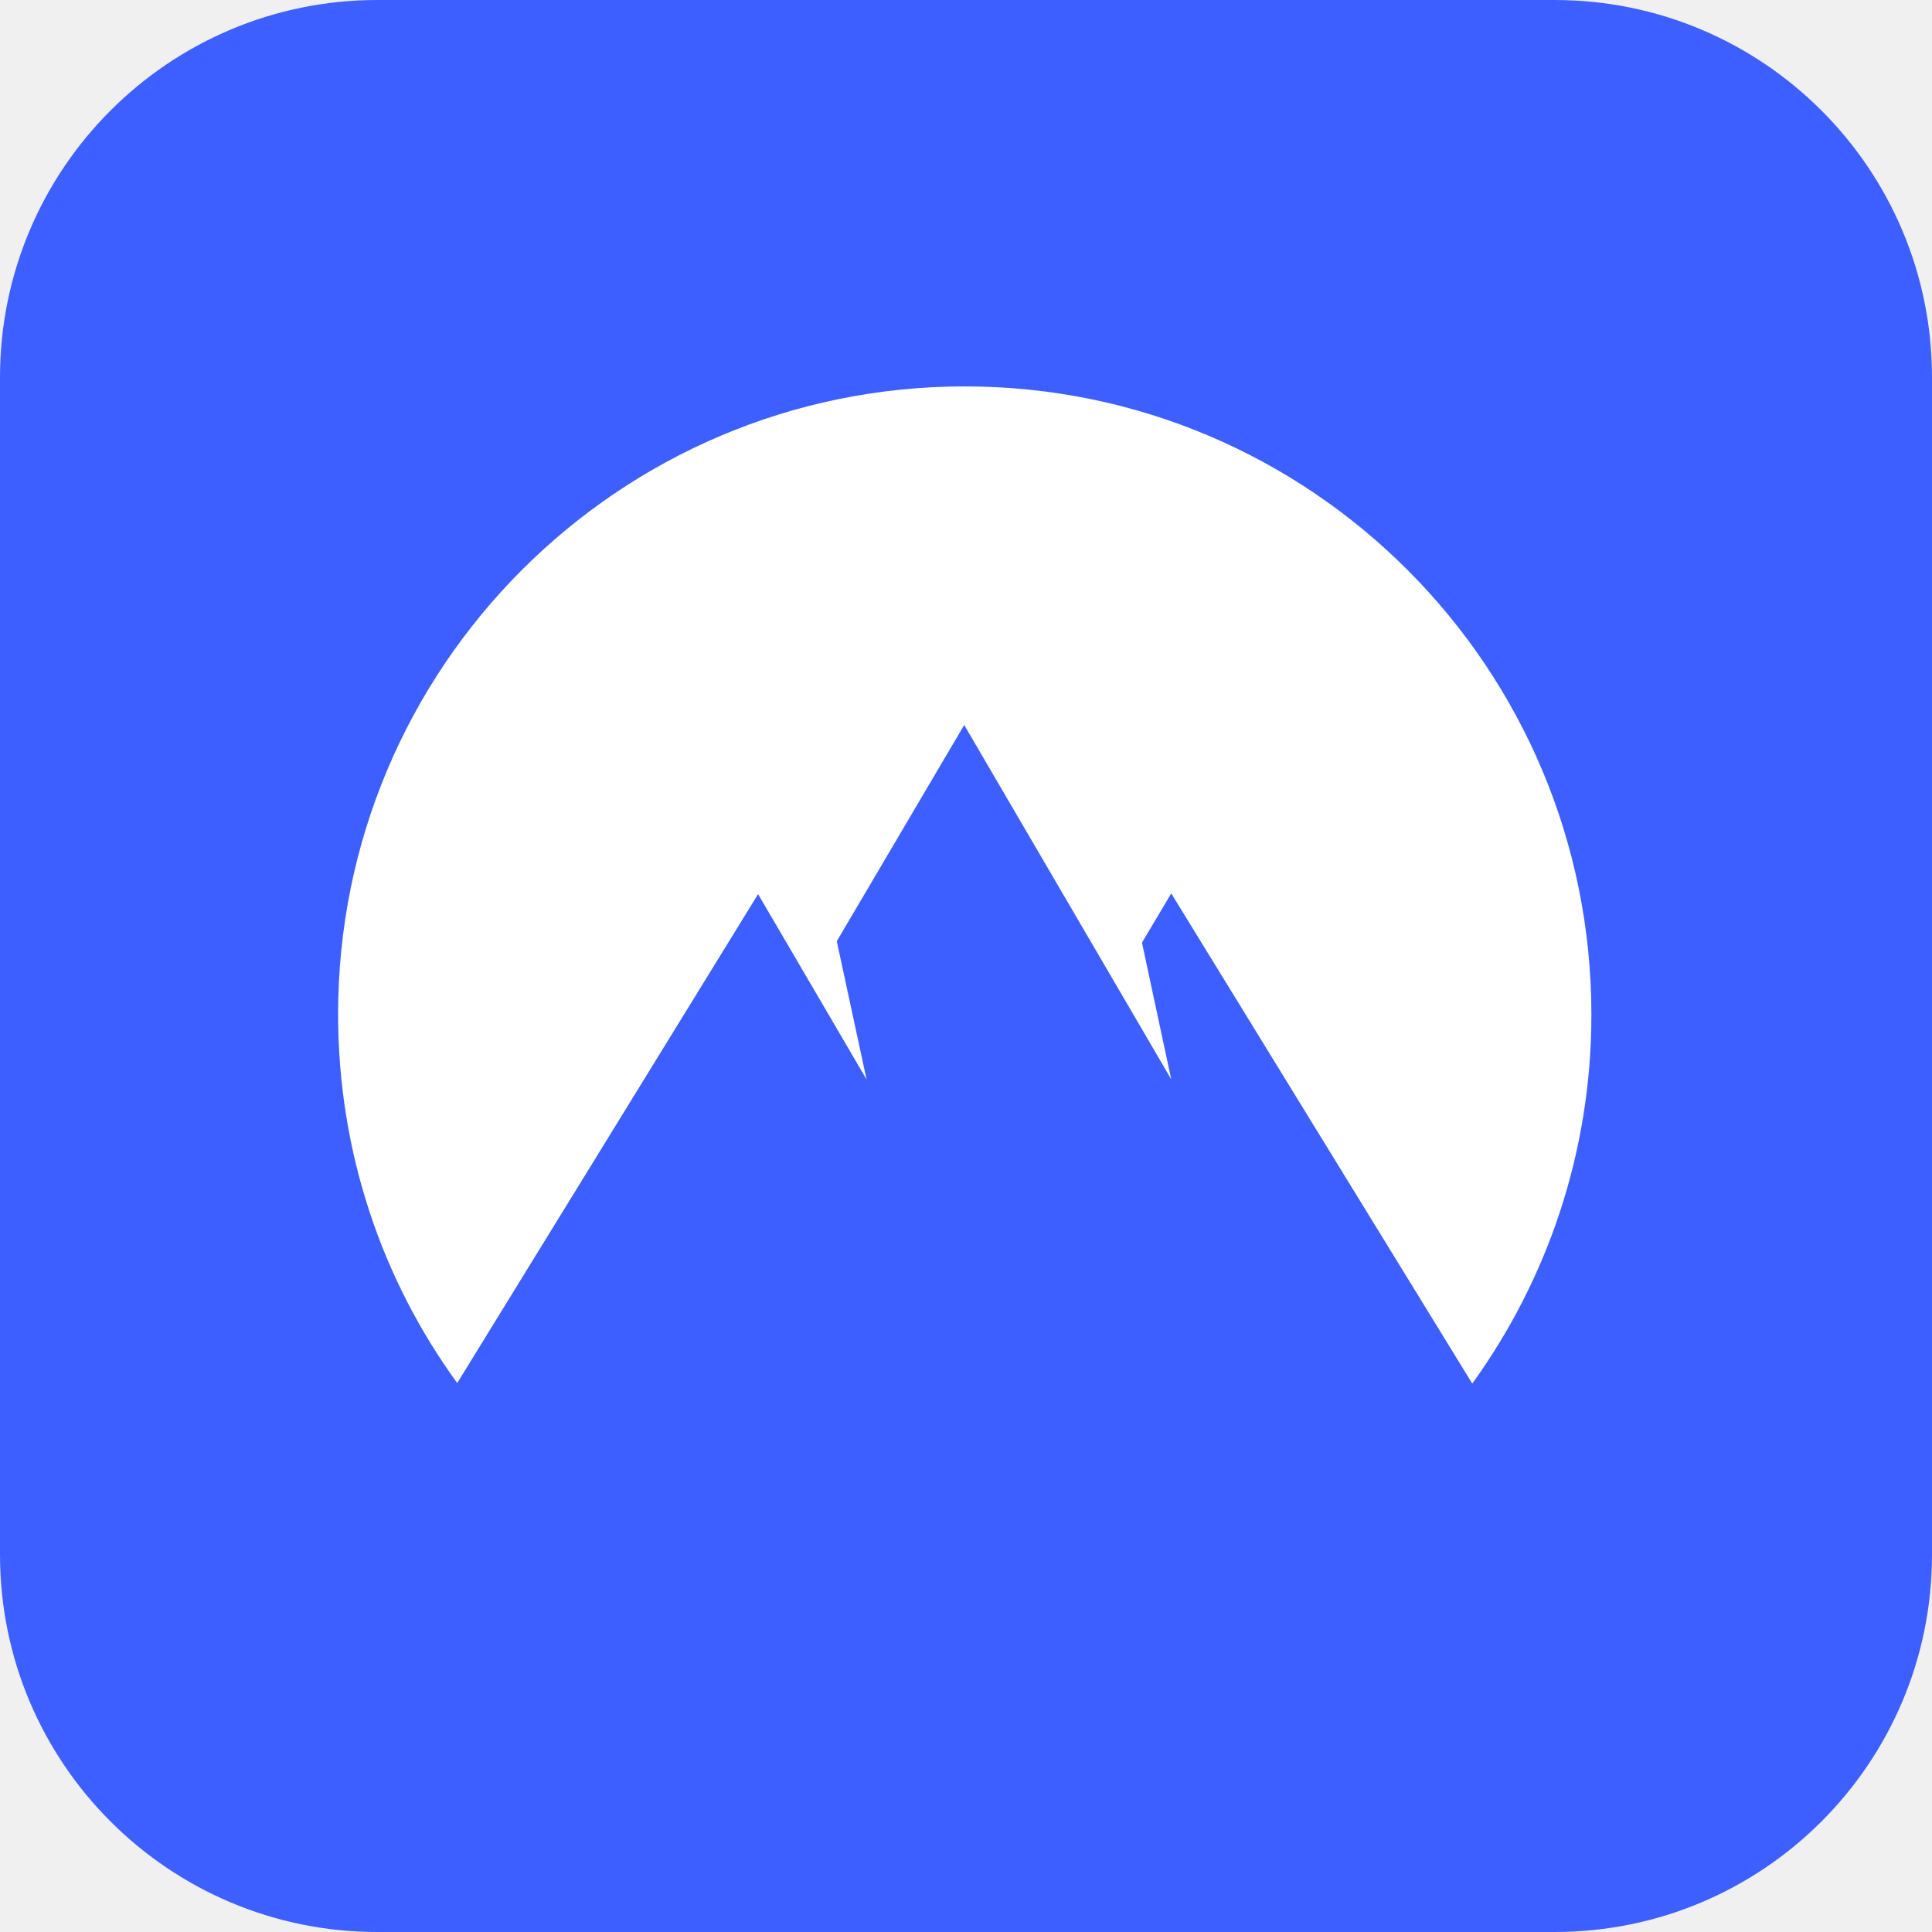
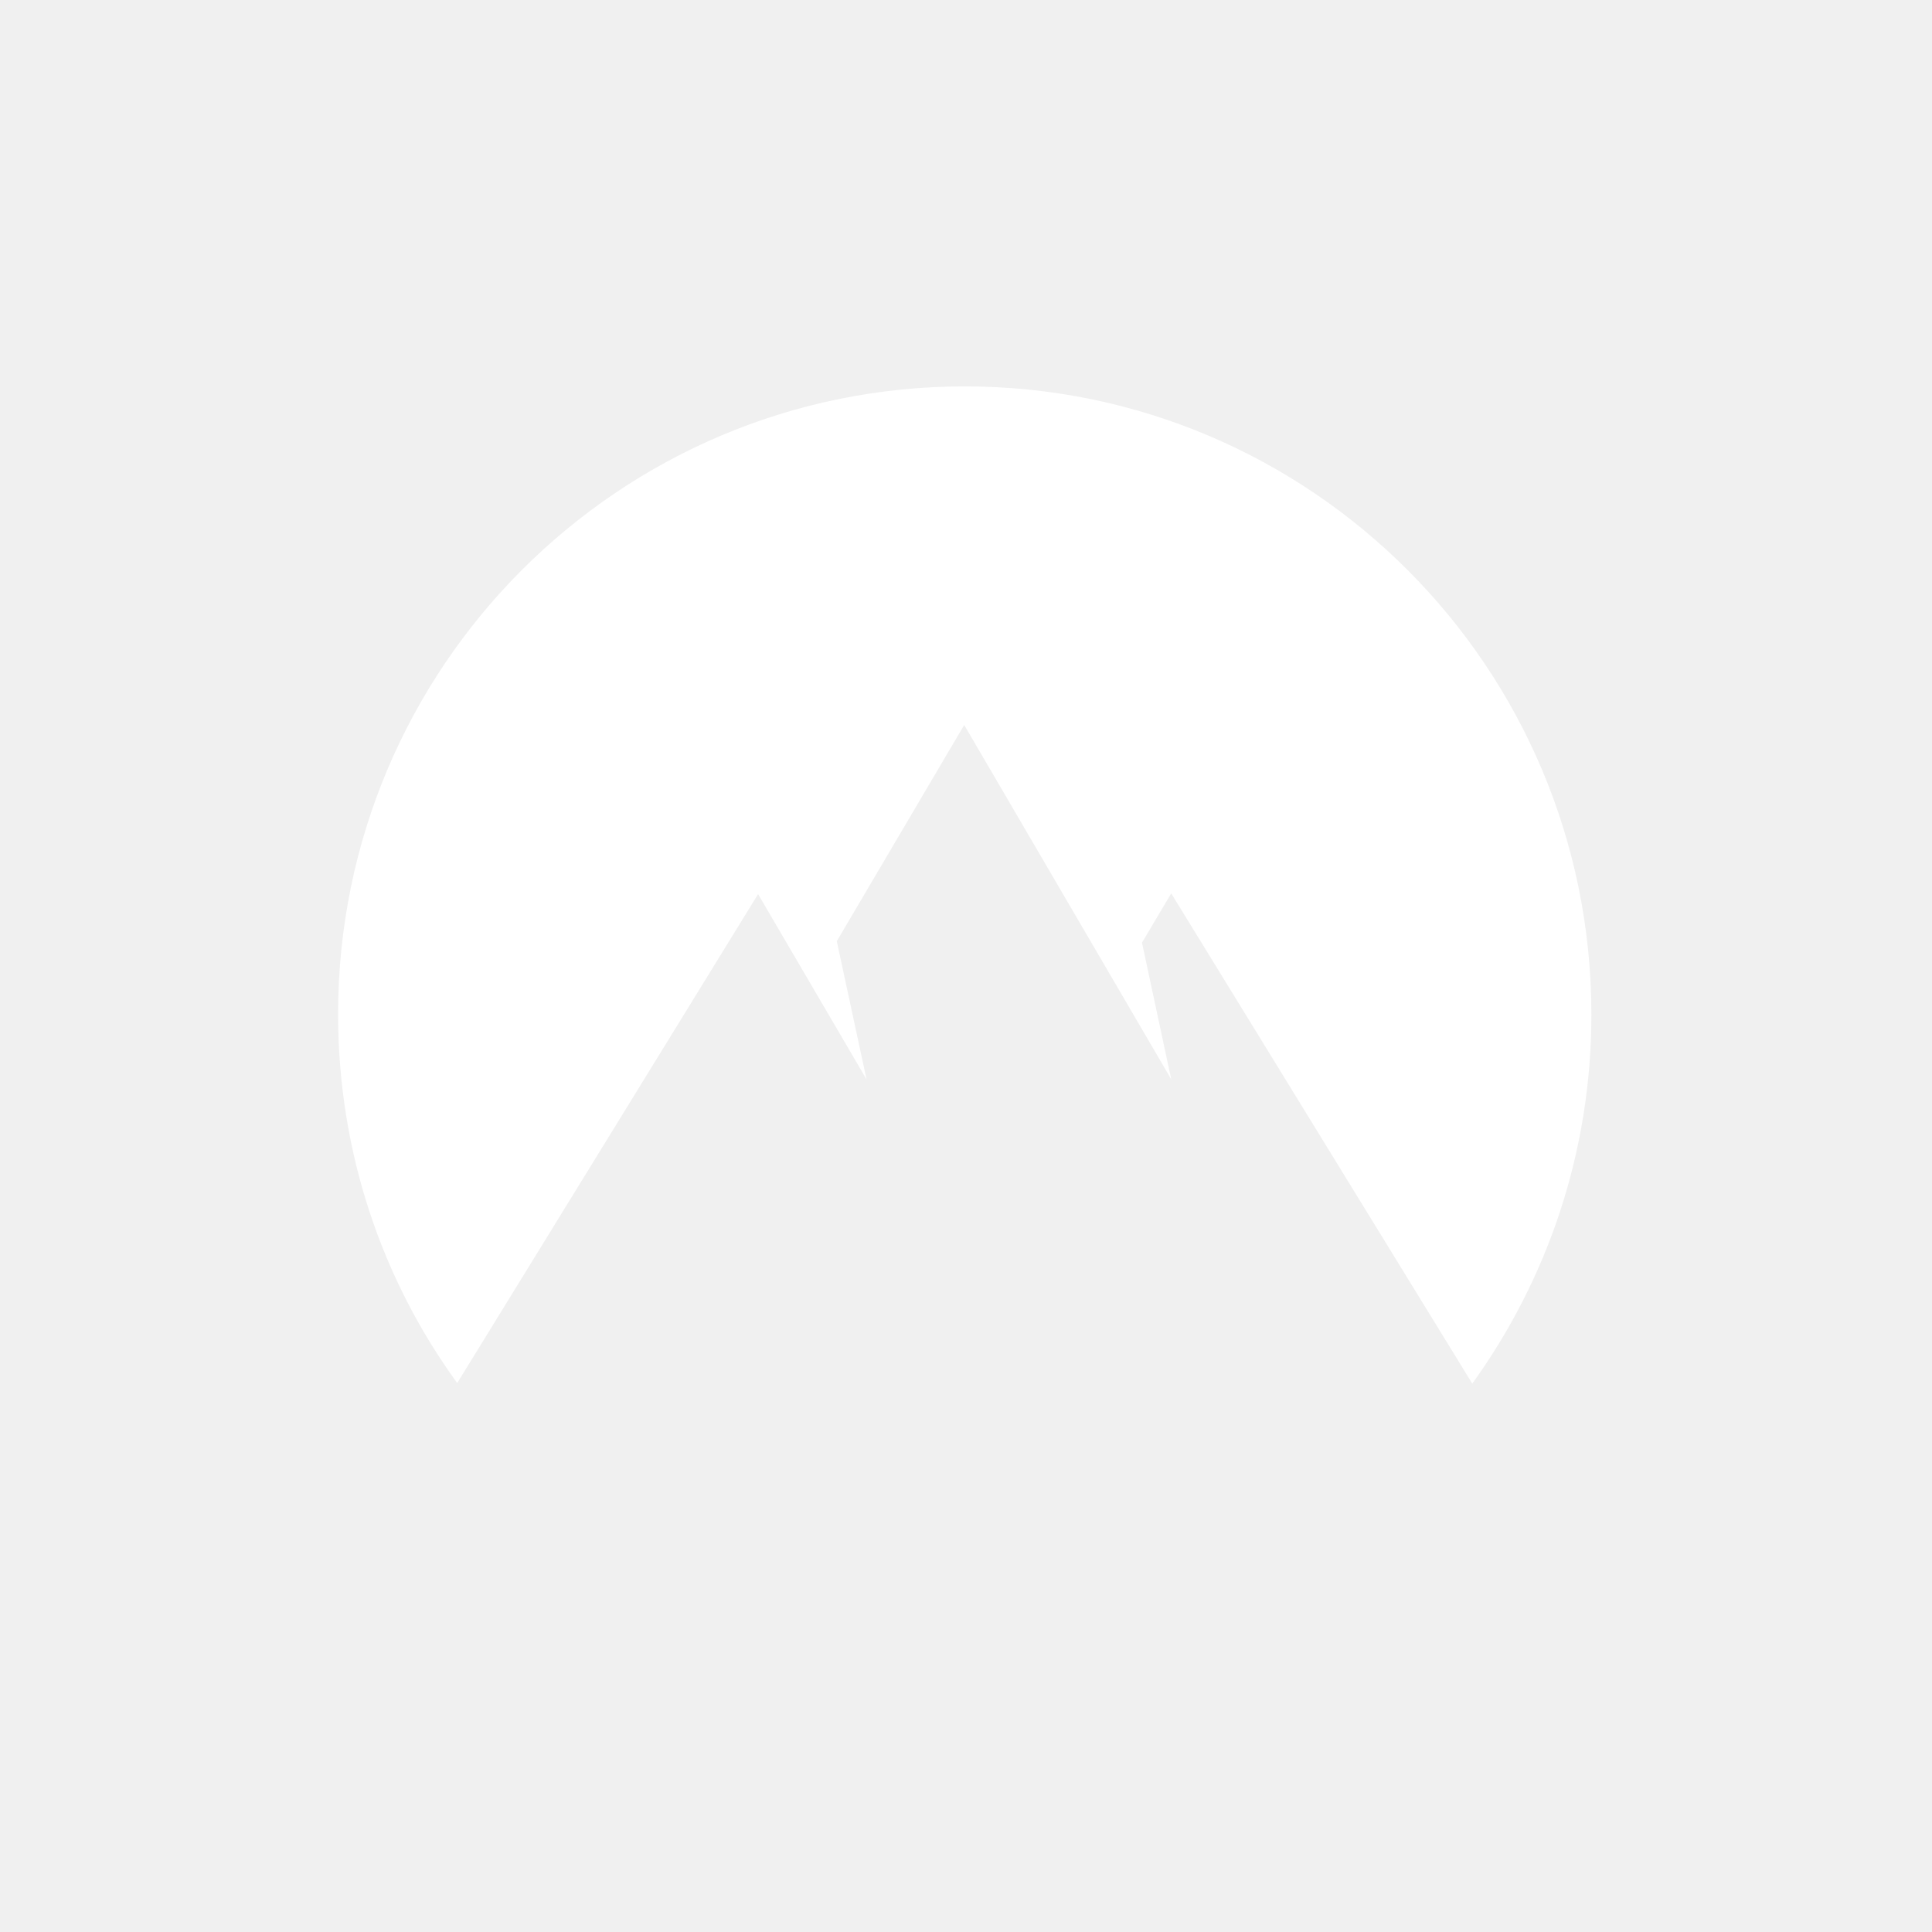
<svg xmlns="http://www.w3.org/2000/svg" width="512" height="512" viewBox="0 0 512 512" fill="none">
-   <rect width="512" height="512" rx="100" fill="#3E5FFF" />
  <path fill-rule="evenodd" clip-rule="evenodd" d="M121.168 366.52C101.271 339.161 89.6 305.393 89.6 268.754C89.6 176.872 163.929 102.4 255.668 102.4C347.407 102.4 421.735 176.872 421.735 268.898C421.735 305.393 410.017 339.161 390.167 366.664L310.386 236.756L302.637 249.814L310.386 286.021L255.524 192.13L221.756 249.431L229.648 286.069L200.902 236.947L121.168 366.52Z" fill="white" />
</svg>
